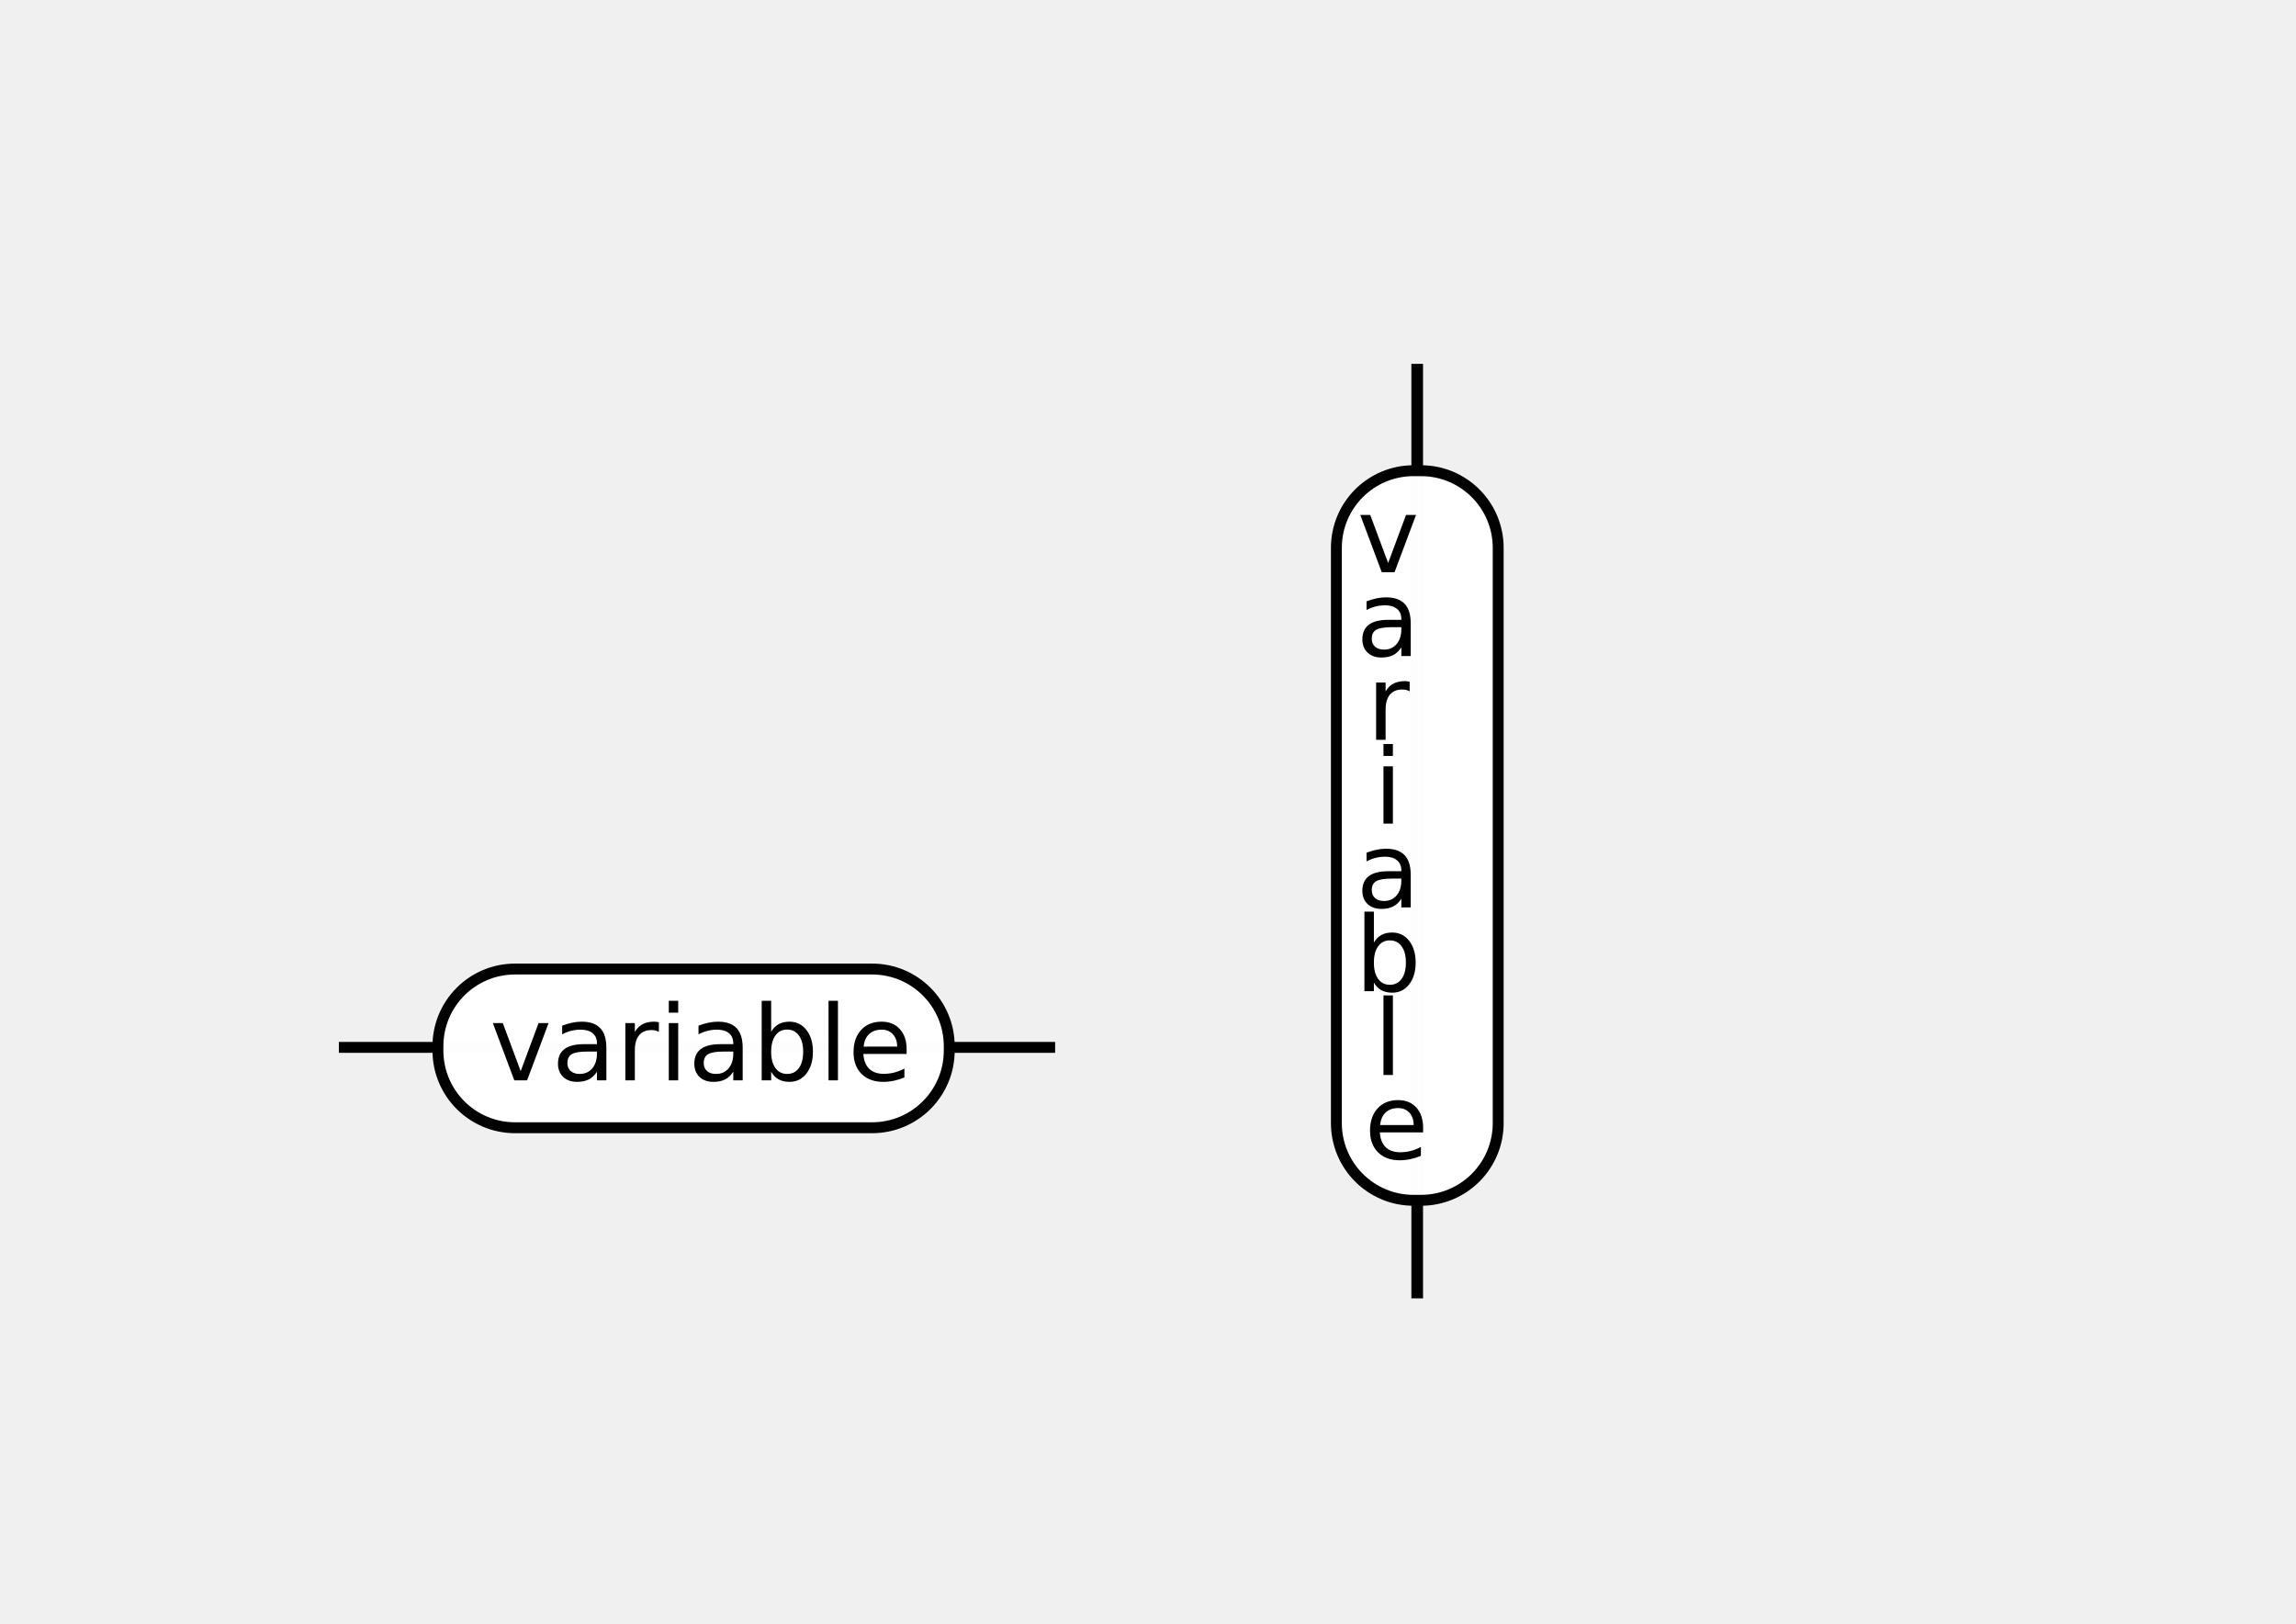
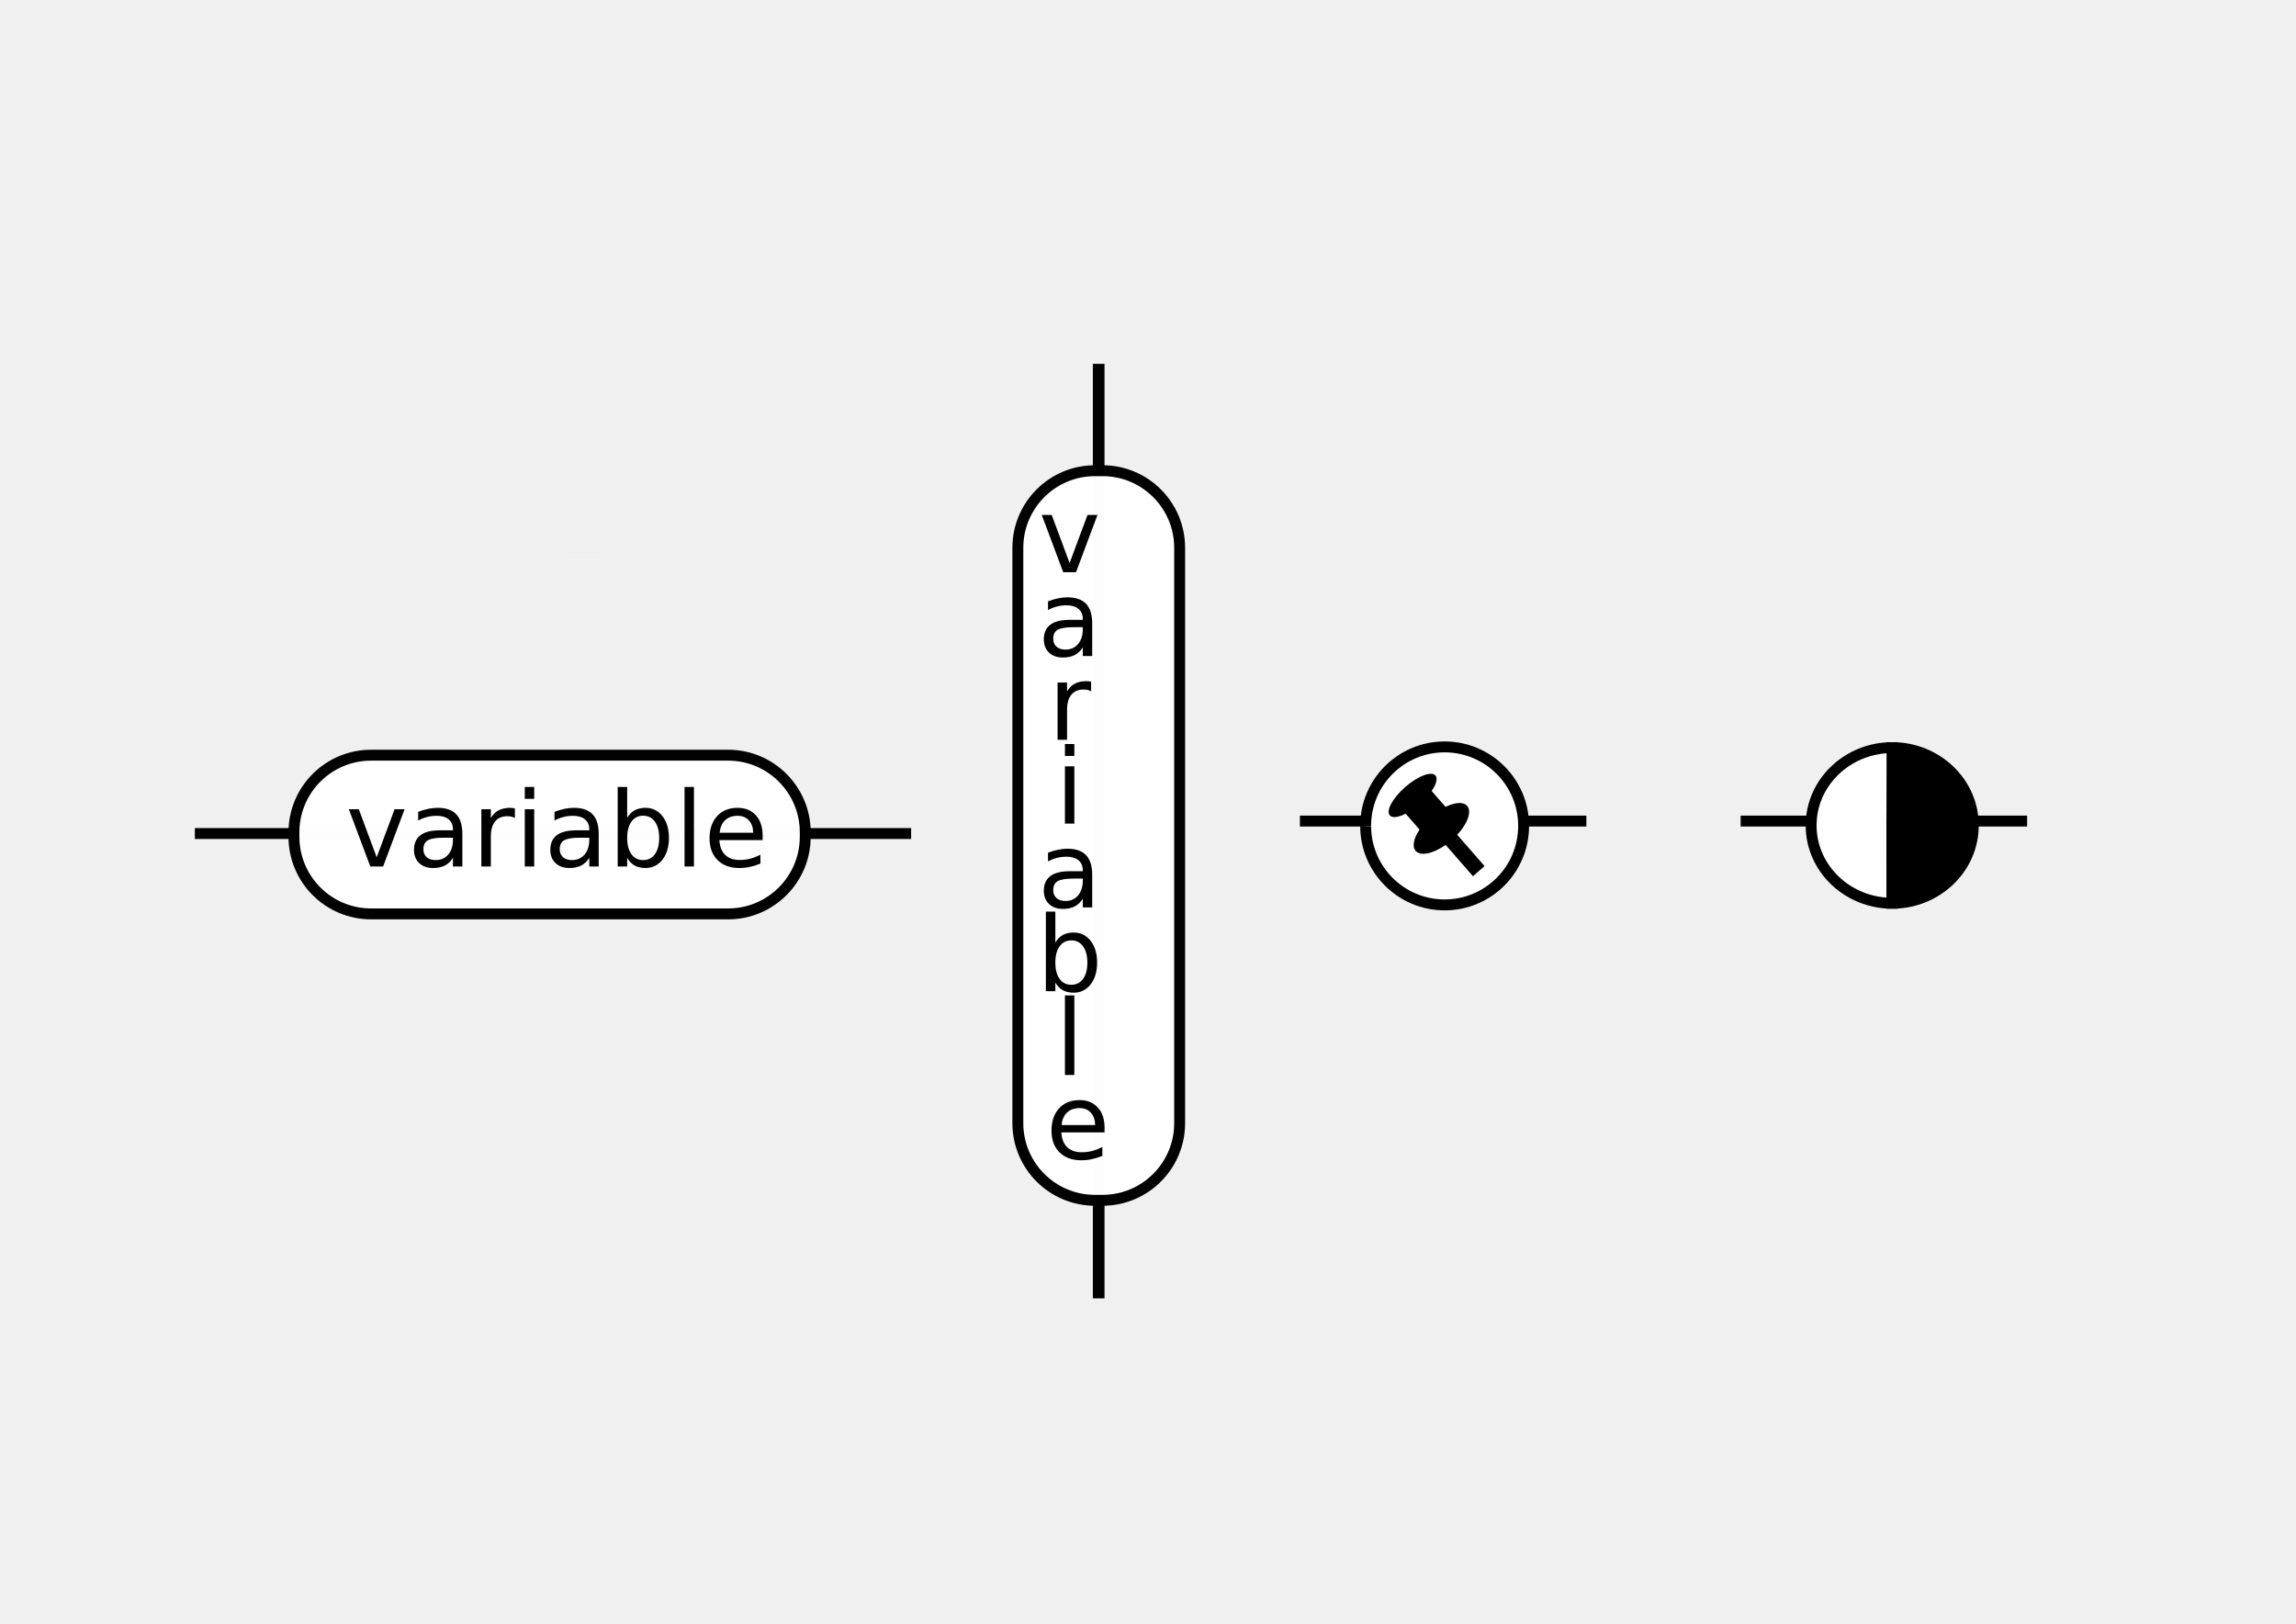
<svg xmlns="http://www.w3.org/2000/svg" width="1052.362" height="744.094" id="svg2" version="1.0">
  <defs id="defs4">
    <marker orient="auto" refY="0.0" refX="0.0" id="Arrow1Lend" style="overflow:visible;">
      <path id="path3180" d="M 0.0,0.0 L 5.0,-5.0 L -12.5,0.0 L 5.0,5.0 L 0.0,0.0 z " style="fill-rule:evenodd;stroke:#000000;stroke-width:1.0pt;marker-start:none;" transform="scale(0.8) rotate(180) translate(12.5,0)" />
    </marker>
    <marker orient="auto" refY="0.0" refX="0.0" id="Arrow1Mend" style="overflow:visible;">
      <path id="path3186" d="M 0.0,0.0 L 5.0,-5.0 L -12.5,0.0 L 5.0,5.0 L 0.0,0.0 z " style="fill-rule:evenodd;stroke:#000000;stroke-width:1.0pt;marker-start:none;" transform="scale(0.4) rotate(180) translate(10,0)" />
    </marker>
  </defs>
  <g id="layer1">
-     <path id="path4552" d="M 155.315,479.983 L 483.614,479.983" style="fill:none;fill-opacity:0.75;fill-rule:evenodd;stroke:#000000;stroke-width:5;stroke-linecap:butt;stroke-linejoin:miter;stroke-miterlimit:4;stroke-dasharray:none;stroke-opacity:1" />
-     <rect style="opacity:0.99;fill:#ffffff;fill-opacity:1;fill-rule:evenodd;stroke:#000000;stroke-width:5;stroke-miterlimit:4;stroke-dasharray:none;stroke-dashoffset:0;stroke-opacity:1" id="rect2392" width="234.355" height="72.731" x="200.726" y="444.079" ry="35.355" rx="35.355" />
-     <text id="text4556" y="495.092" x="224.452" style="font-size:12px;font-style:normal;font-weight:normal;fill:#000000;fill-opacity:1;stroke:none;stroke-width:1px;stroke-linecap:butt;stroke-linejoin:miter;stroke-opacity:1;font-family:Bitstream Vera Sans" xml:space="preserve">
-       <tspan style="font-size:48px" y="495.092" x="224.452" id="tspan4558">variable</tspan>
+     <path id="path3259" d="M 797.815,376.269 L 929.115,376.269" style="fill:none;fill-opacity:0.75;fill-rule:evenodd;stroke:#000000;stroke-width:5;stroke-linecap:butt;stroke-linejoin:miter;stroke-miterlimit:4;stroke-dasharray:none;stroke-opacity:1" />
+     <path style="fill:none;fill-opacity:0.75;fill-rule:evenodd;stroke:#000000;stroke-width:5;stroke-linecap:butt;stroke-linejoin:miter;stroke-miterlimit:4;stroke-dasharray:none;stroke-opacity:1" d="M 595.815,376.269 L 727.115,376.269" id="path3257" />
+     <path id="path4552" d="M 89.315,381.983 L 417.614,381.983" style="fill:none;fill-opacity:0.75;fill-rule:evenodd;stroke:#000000;stroke-width:5;stroke-linecap:butt;stroke-linejoin:miter;stroke-miterlimit:4;stroke-dasharray:none;stroke-opacity:1" />
+     <rect style="opacity:0.99;fill:#ffffff;fill-opacity:1;fill-rule:evenodd;stroke:#000000;stroke-width:5;stroke-miterlimit:4;stroke-dasharray:none;stroke-dashoffset:0;stroke-opacity:1" id="rect2392" width="234.355" height="72.731" x="134.726" y="346.079" ry="35.355" rx="35.355" />
+     <text id="text4556" y="397.092" x="158.452" style="font-size:12px;font-style:normal;font-weight:normal;fill:#000000;fill-opacity:1;stroke:none;stroke-width:1px;stroke-linecap:butt;stroke-linejoin:miter;stroke-opacity:1;font-family:Bitstream Vera Sans" xml:space="preserve">
+       <tspan style="font-size:48px" y="397.092" x="158.452" id="tspan4558">variable</tspan>
    </text>
    <path style="opacity:0.99;fill:#000000;fill-opacity:1;fill-rule:evenodd;stroke:#000000;stroke-width:16.118;stroke-miterlimit:10;stroke-dasharray:none;stroke-dashoffset:0;stroke-opacity:1" id="path2394" d="M 266.68,253.117 A 0,2.02 0 0 0 266.68,253.115" />
-     <path style="fill:none;fill-opacity:0.75;fill-rule:evenodd;stroke:#000000;stroke-width:5.344;stroke-linecap:butt;stroke-linejoin:miter;stroke-miterlimit:4;stroke-dasharray:none;stroke-opacity:1" d="M 649.571,166.745 L 649.571,595.002" id="path2392" />
-     <rect rx="35.355" ry="35.355" y="-686.687" x="215.706" height="74.16" width="334.355" id="rect2394" style="opacity:0.99;fill:#ffffff;fill-opacity:1;fill-rule:evenodd;stroke:#000000;stroke-width:5;stroke-miterlimit:4;stroke-dasharray:none;stroke-dashoffset:0;stroke-opacity:1" transform="matrix(0,1,-1,0,0,0)" />
+     <path style="fill:none;fill-opacity:0.75;fill-rule:evenodd;stroke:#000000;stroke-width:5.344;stroke-linecap:butt;stroke-linejoin:miter;stroke-miterlimit:4;stroke-dasharray:none;stroke-opacity:1" d="M 503.571,166.745 L 503.571,595.002" id="path2392" />
+     <rect rx="35.355" ry="35.355" y="-540.687" x="215.706" height="74.16" width="334.355" id="rect2394" style="opacity:0.99;fill:#ffffff;fill-opacity:1;fill-rule:evenodd;stroke:#000000;stroke-width:5;stroke-miterlimit:4;stroke-dasharray:none;stroke-dashoffset:0;stroke-opacity:1" transform="matrix(0,1,-1,0,0,0)" />
    <text id="text2438" y="303.418" x="649.27" style="font-size:12px;font-style:normal;font-weight:normal;line-height:90%;fill:#000000;fill-opacity:1;stroke:none;stroke-width:1px;stroke-linecap:butt;stroke-linejoin:miter;stroke-opacity:1;font-family:Bitstream Vera Sans" xml:space="preserve">
      <tspan style="font-size:48px;font-style:normal;font-variant:normal;font-weight:normal;font-stretch:normal;text-align:center;line-height:90%;writing-mode:tb;text-anchor:middle;font-family:Bitstream Vera Sans;-inkscape-font-specification:Bitstream Vera Sans" y="346.87" x="303.418" id="tspan2463" />
    </text>
-     <text xml:space="preserve" style="font-size:12px;font-style:normal;font-weight:normal;line-height:80%;fill:#000000;fill-opacity:1;stroke:none;stroke-width:1px;stroke-linecap:butt;stroke-linejoin:miter;stroke-opacity:1;font-family:Bitstream Vera Sans" x="649.595" y="262.234" id="text2520">
-       <tspan id="tspan2522" x="649.595" y="262.234" style="font-size:48px;font-style:normal;font-variant:normal;font-weight:normal;font-stretch:normal;text-align:center;line-height:80%;writing-mode:lr-tb;text-anchor:middle;font-family:Bitstream Vera Sans;-inkscape-font-specification:Bitstream Vera Sans">v</tspan>
-       <tspan x="649.595" y="300.634" style="font-size:48px;font-style:normal;font-variant:normal;font-weight:normal;font-stretch:normal;text-align:center;line-height:80%;writing-mode:lr-tb;text-anchor:middle;font-family:Bitstream Vera Sans;-inkscape-font-specification:Bitstream Vera Sans" id="tspan2524">a</tspan>
-       <tspan x="649.595" y="339.034" style="font-size:48px;font-style:normal;font-variant:normal;font-weight:normal;font-stretch:normal;text-align:center;line-height:80%;writing-mode:lr-tb;text-anchor:middle;font-family:Bitstream Vera Sans;-inkscape-font-specification:Bitstream Vera Sans" id="tspan2528">r</tspan>
-       <tspan x="649.595" y="377.434" style="font-size:48px;font-style:normal;font-variant:normal;font-weight:normal;font-stretch:normal;text-align:center;line-height:80%;writing-mode:lr-tb;text-anchor:middle;font-family:Bitstream Vera Sans;-inkscape-font-specification:Bitstream Vera Sans" id="tspan2526">i</tspan>
-       <tspan x="649.595" y="415.834" style="font-size:48px;font-style:normal;font-variant:normal;font-weight:normal;font-stretch:normal;text-align:center;line-height:80%;writing-mode:lr-tb;text-anchor:middle;font-family:Bitstream Vera Sans;-inkscape-font-specification:Bitstream Vera Sans" id="tspan2530">a</tspan>
-       <tspan x="649.595" y="454.234" style="font-size:48px;font-style:normal;font-variant:normal;font-weight:normal;font-stretch:normal;text-align:center;line-height:80%;writing-mode:lr-tb;text-anchor:middle;font-family:Bitstream Vera Sans;-inkscape-font-specification:Bitstream Vera Sans" id="tspan2532">b</tspan>
-       <tspan x="649.595" y="492.634" style="font-size:48px;font-style:normal;font-variant:normal;font-weight:normal;font-stretch:normal;text-align:center;line-height:80%;writing-mode:lr-tb;text-anchor:middle;font-family:Bitstream Vera Sans;-inkscape-font-specification:Bitstream Vera Sans" id="tspan2534">l</tspan>
-       <tspan x="649.595" y="531.034" style="font-size:48px;font-style:normal;font-variant:normal;font-weight:normal;font-stretch:normal;text-align:center;line-height:80%;writing-mode:lr-tb;text-anchor:middle;font-family:Bitstream Vera Sans;-inkscape-font-specification:Bitstream Vera Sans" id="tspan2536">e</tspan>
+     <text xml:space="preserve" style="font-size:12px;font-style:normal;font-weight:normal;line-height:80%;fill:#000000;fill-opacity:1;stroke:none;stroke-width:1px;stroke-linecap:butt;stroke-linejoin:miter;stroke-opacity:1;font-family:Bitstream Vera Sans" x="503.595" y="262.234" id="text2520">
+       <tspan id="tspan2522" x="503.595" y="262.234" style="font-size:48px;font-style:normal;font-variant:normal;font-weight:normal;font-stretch:normal;text-align:center;line-height:80%;writing-mode:lr-tb;text-anchor:middle;font-family:Bitstream Vera Sans;-inkscape-font-specification:Bitstream Vera Sans">v</tspan>
+       <tspan x="503.595" y="300.634" style="font-size:48px;font-style:normal;font-variant:normal;font-weight:normal;font-stretch:normal;text-align:center;line-height:80%;writing-mode:lr-tb;text-anchor:middle;font-family:Bitstream Vera Sans;-inkscape-font-specification:Bitstream Vera Sans" id="tspan2524">a</tspan>
+       <tspan x="503.595" y="339.034" style="font-size:48px;font-style:normal;font-variant:normal;font-weight:normal;font-stretch:normal;text-align:center;line-height:80%;writing-mode:lr-tb;text-anchor:middle;font-family:Bitstream Vera Sans;-inkscape-font-specification:Bitstream Vera Sans" id="tspan2528">r</tspan>
+       <tspan x="503.595" y="377.434" style="font-size:48px;font-style:normal;font-variant:normal;font-weight:normal;font-stretch:normal;text-align:center;line-height:80%;writing-mode:lr-tb;text-anchor:middle;font-family:Bitstream Vera Sans;-inkscape-font-specification:Bitstream Vera Sans" id="tspan2526">i</tspan>
+       <tspan x="503.595" y="415.834" style="font-size:48px;font-style:normal;font-variant:normal;font-weight:normal;font-stretch:normal;text-align:center;line-height:80%;writing-mode:lr-tb;text-anchor:middle;font-family:Bitstream Vera Sans;-inkscape-font-specification:Bitstream Vera Sans" id="tspan2530">a</tspan>
+       <tspan x="503.595" y="454.234" style="font-size:48px;font-style:normal;font-variant:normal;font-weight:normal;font-stretch:normal;text-align:center;line-height:80%;writing-mode:lr-tb;text-anchor:middle;font-family:Bitstream Vera Sans;-inkscape-font-specification:Bitstream Vera Sans" id="tspan2532">b</tspan>
+       <tspan x="503.595" y="492.634" style="font-size:48px;font-style:normal;font-variant:normal;font-weight:normal;font-stretch:normal;text-align:center;line-height:80%;writing-mode:lr-tb;text-anchor:middle;font-family:Bitstream Vera Sans;-inkscape-font-specification:Bitstream Vera Sans" id="tspan2534">l</tspan>
+       <tspan x="503.595" y="531.034" style="font-size:48px;font-style:normal;font-variant:normal;font-weight:normal;font-stretch:normal;text-align:center;line-height:80%;writing-mode:lr-tb;text-anchor:middle;font-family:Bitstream Vera Sans;-inkscape-font-specification:Bitstream Vera Sans" id="tspan2536">e</tspan>
    </text>
+     <path transform="matrix(1.426081,0,0,1.426081,-131.1579,153.2971)" d="M 530.893,157.86 A 25.387,25.387 0 1 1 530.893,157.952" id="path2399" style="fill:#ffffff;fill-opacity:1;fill-rule:nonzero;stroke:#000000;stroke-width:3.506;stroke-miterlimit:4;stroke-dasharray:none;stroke-dashoffset:0;stroke-opacity:1" />
+     <path style="fill:#000000;fill-opacity:1;fill-rule:nonzero;stroke:none;stroke-width:3;stroke-miterlimit:4;stroke-dasharray:none;stroke-dashoffset:0;stroke-opacity:1" id="path2416" d="M 573.393,153.335 A 5.148,1.188 0 1 1 573.393,153.339" transform="matrix(2.031751,-1.775462,2.836772,3.246261,-962.9696,893.9298)" />
+     <path transform="matrix(2.292814,-2.003594,3.954288,4.525091,-1272.162,844.9262)" d="M 573.393,153.335 A 5.148,1.188 0 1 1 573.393,153.339" id="path3206" style="fill:#000000;fill-opacity:1;fill-rule:nonzero;stroke:none;stroke-width:3;stroke-miterlimit:4;stroke-dasharray:none;stroke-dashoffset:0;stroke-opacity:1" />
+     <rect style="fill:#000000;fill-opacity:1;fill-rule:nonzero;stroke:none;stroke-width:3;stroke-miterlimit:4;stroke-dasharray:none;stroke-dashoffset:0;stroke-opacity:1" id="rect3208" width="15.83" height="15.364" x="239.763" y="701.758" rx="0" ry="0" transform="matrix(0.7530026,-0.6580175,0.6580175,0.7530026,0,0)" />
+     <path style="fill:none;fill-opacity:0.75;fill-rule:evenodd;stroke:#000000;stroke-width:7.055;stroke-linecap:butt;stroke-linejoin:miter;stroke-miterlimit:4;stroke-dasharray:none;stroke-opacity:1" d="M 677.784,399.222 L 647.148,364.163" id="path3210" />
+     <path style="fill:#ffffff;fill-opacity:1;fill-rule:nonzero;stroke:#000000;stroke-width:1.426;stroke-miterlimit:4;stroke-dasharray:none;stroke-dashoffset:0;stroke-opacity:1" id="path2822" d="M 323.976,189.274 A 10.173,10.62 0 0 1 303.63,189.315 L 313.803,189.266 z" transform="matrix(0,3.506208,-3.506208,0,1531.063,-721.987)" />
+     <path transform="matrix(0,3.506208,3.506208,0,203.5084,-721.987)" d="M 323.976,189.274 A 10.173,10.62 0 0 1 303.63,189.315 L 313.803,189.266 z" id="path2824" style="fill:#000000;fill-opacity:1;fill-rule:nonzero;stroke:#000000;stroke-width:1.426;stroke-miterlimit:4;stroke-dasharray:none;stroke-dashoffset:0;stroke-opacity:1" />
  </g>
</svg>
